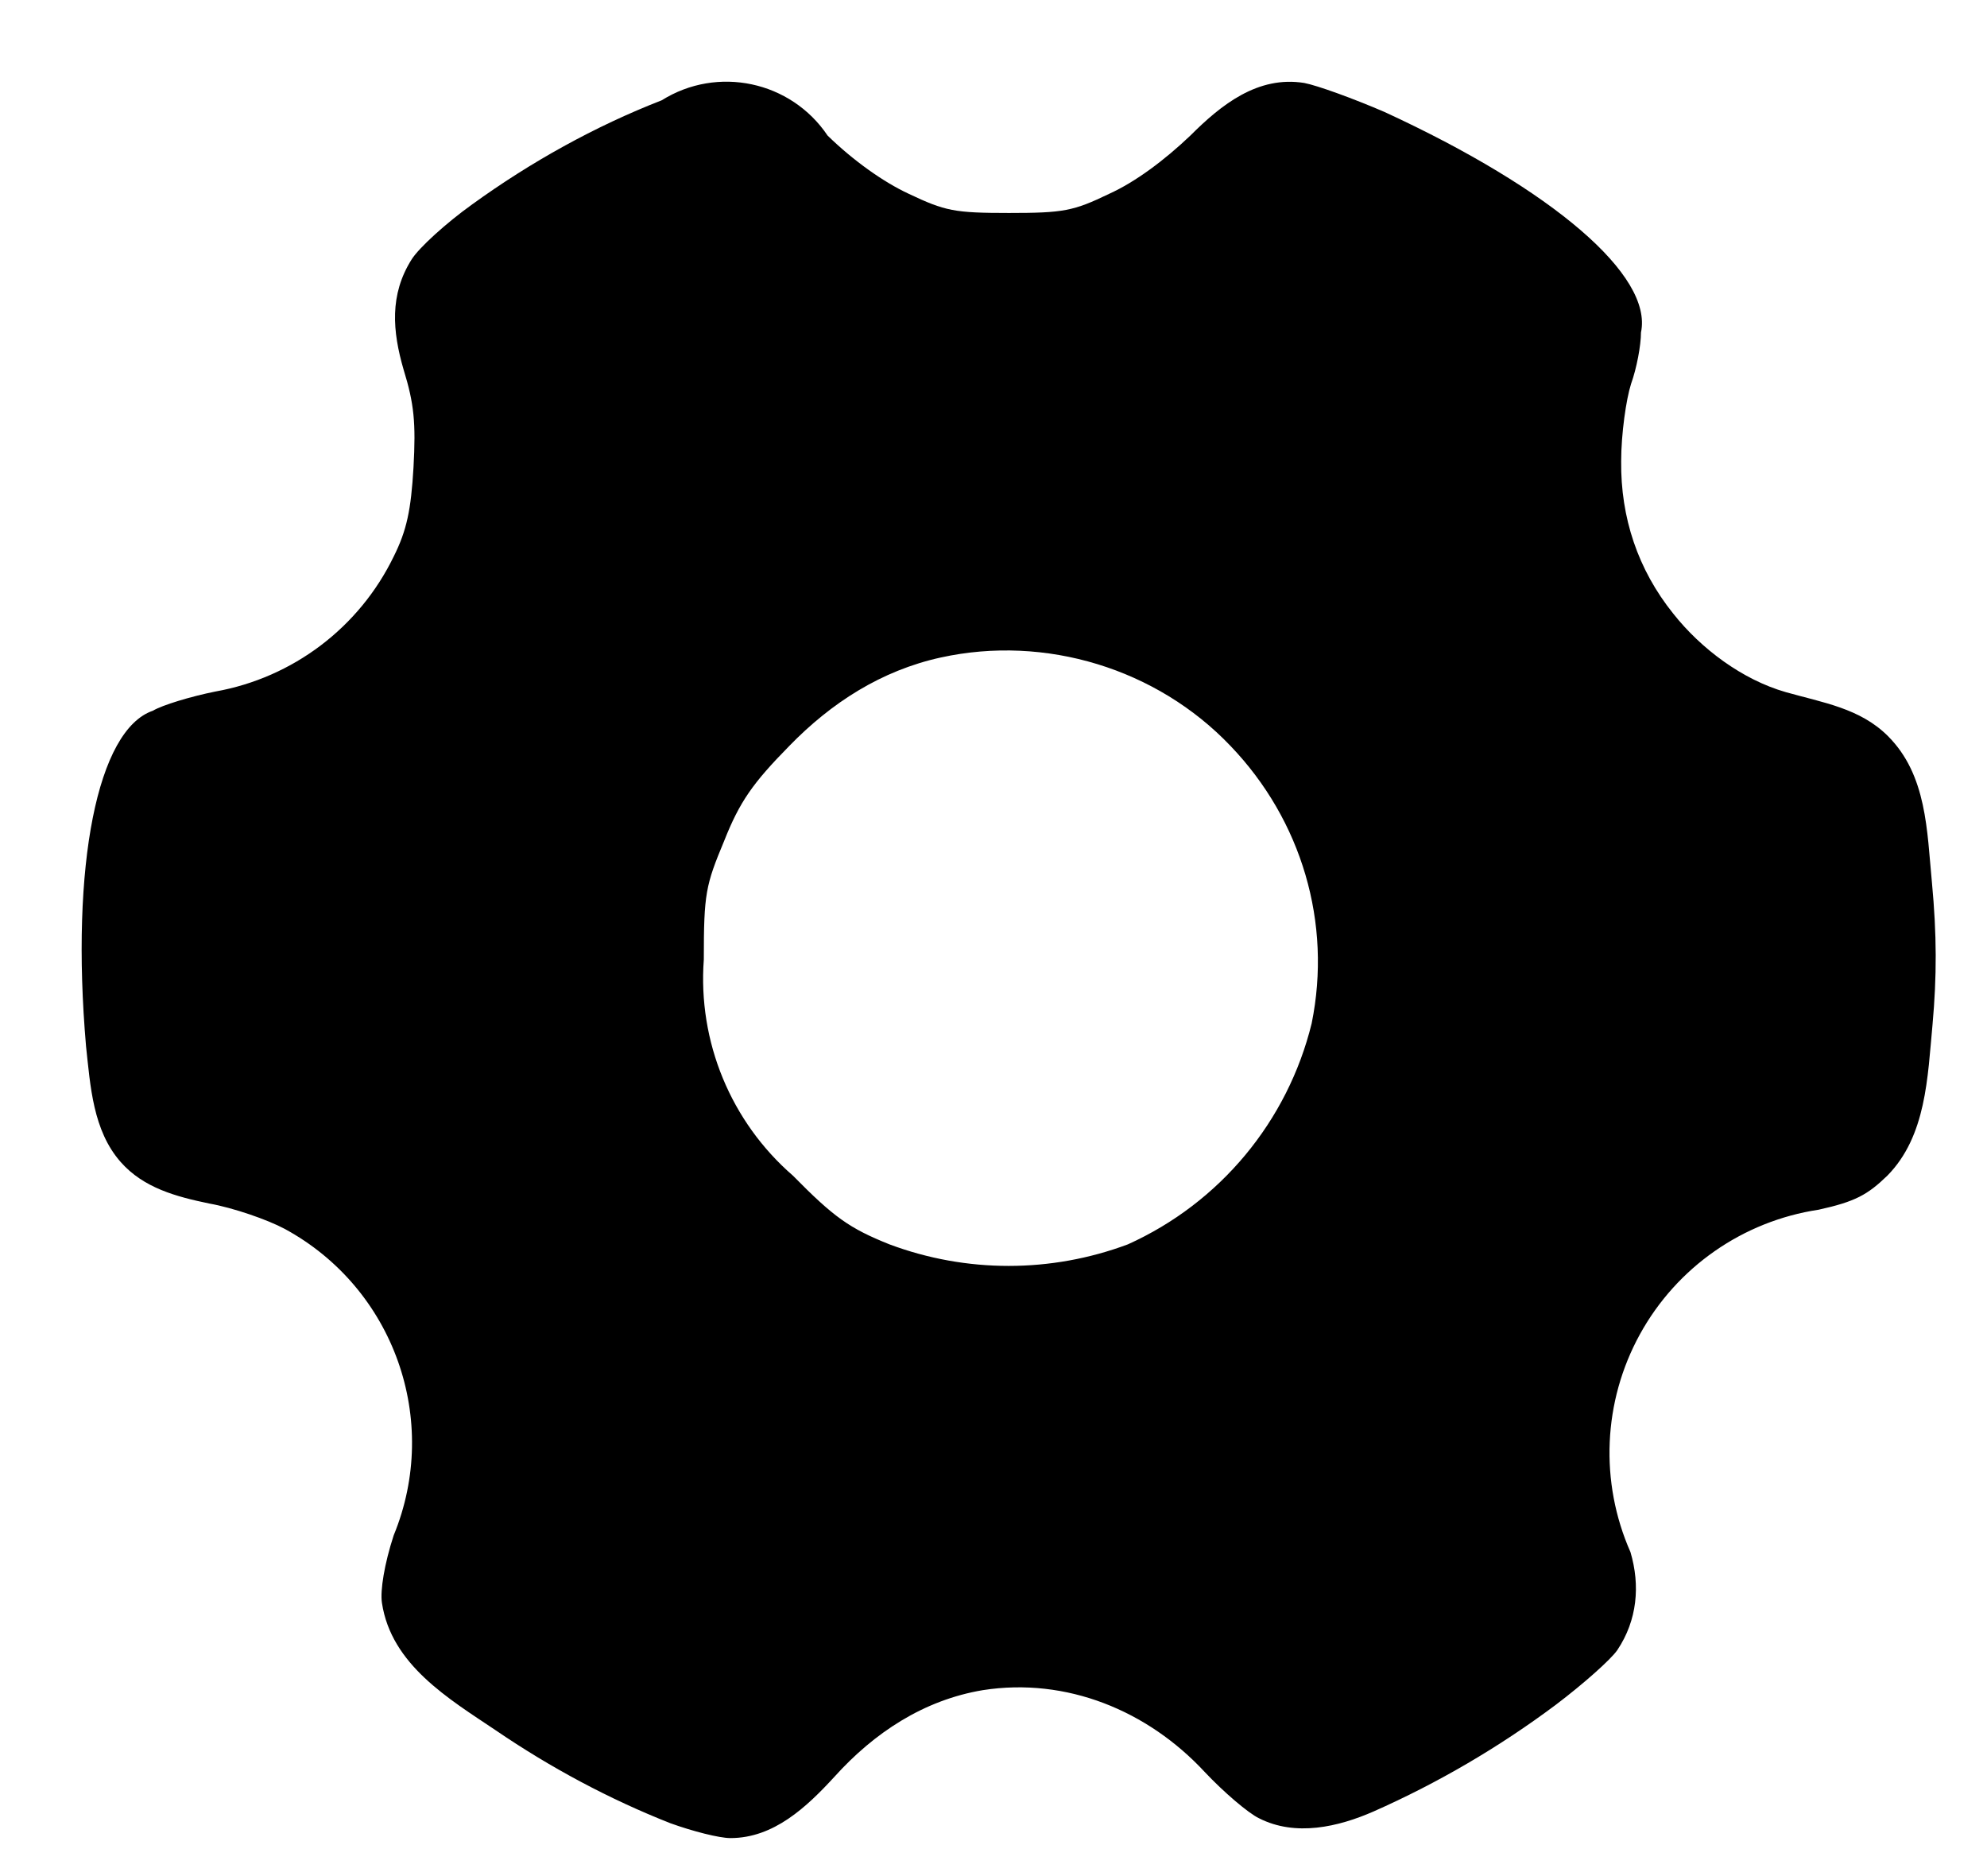
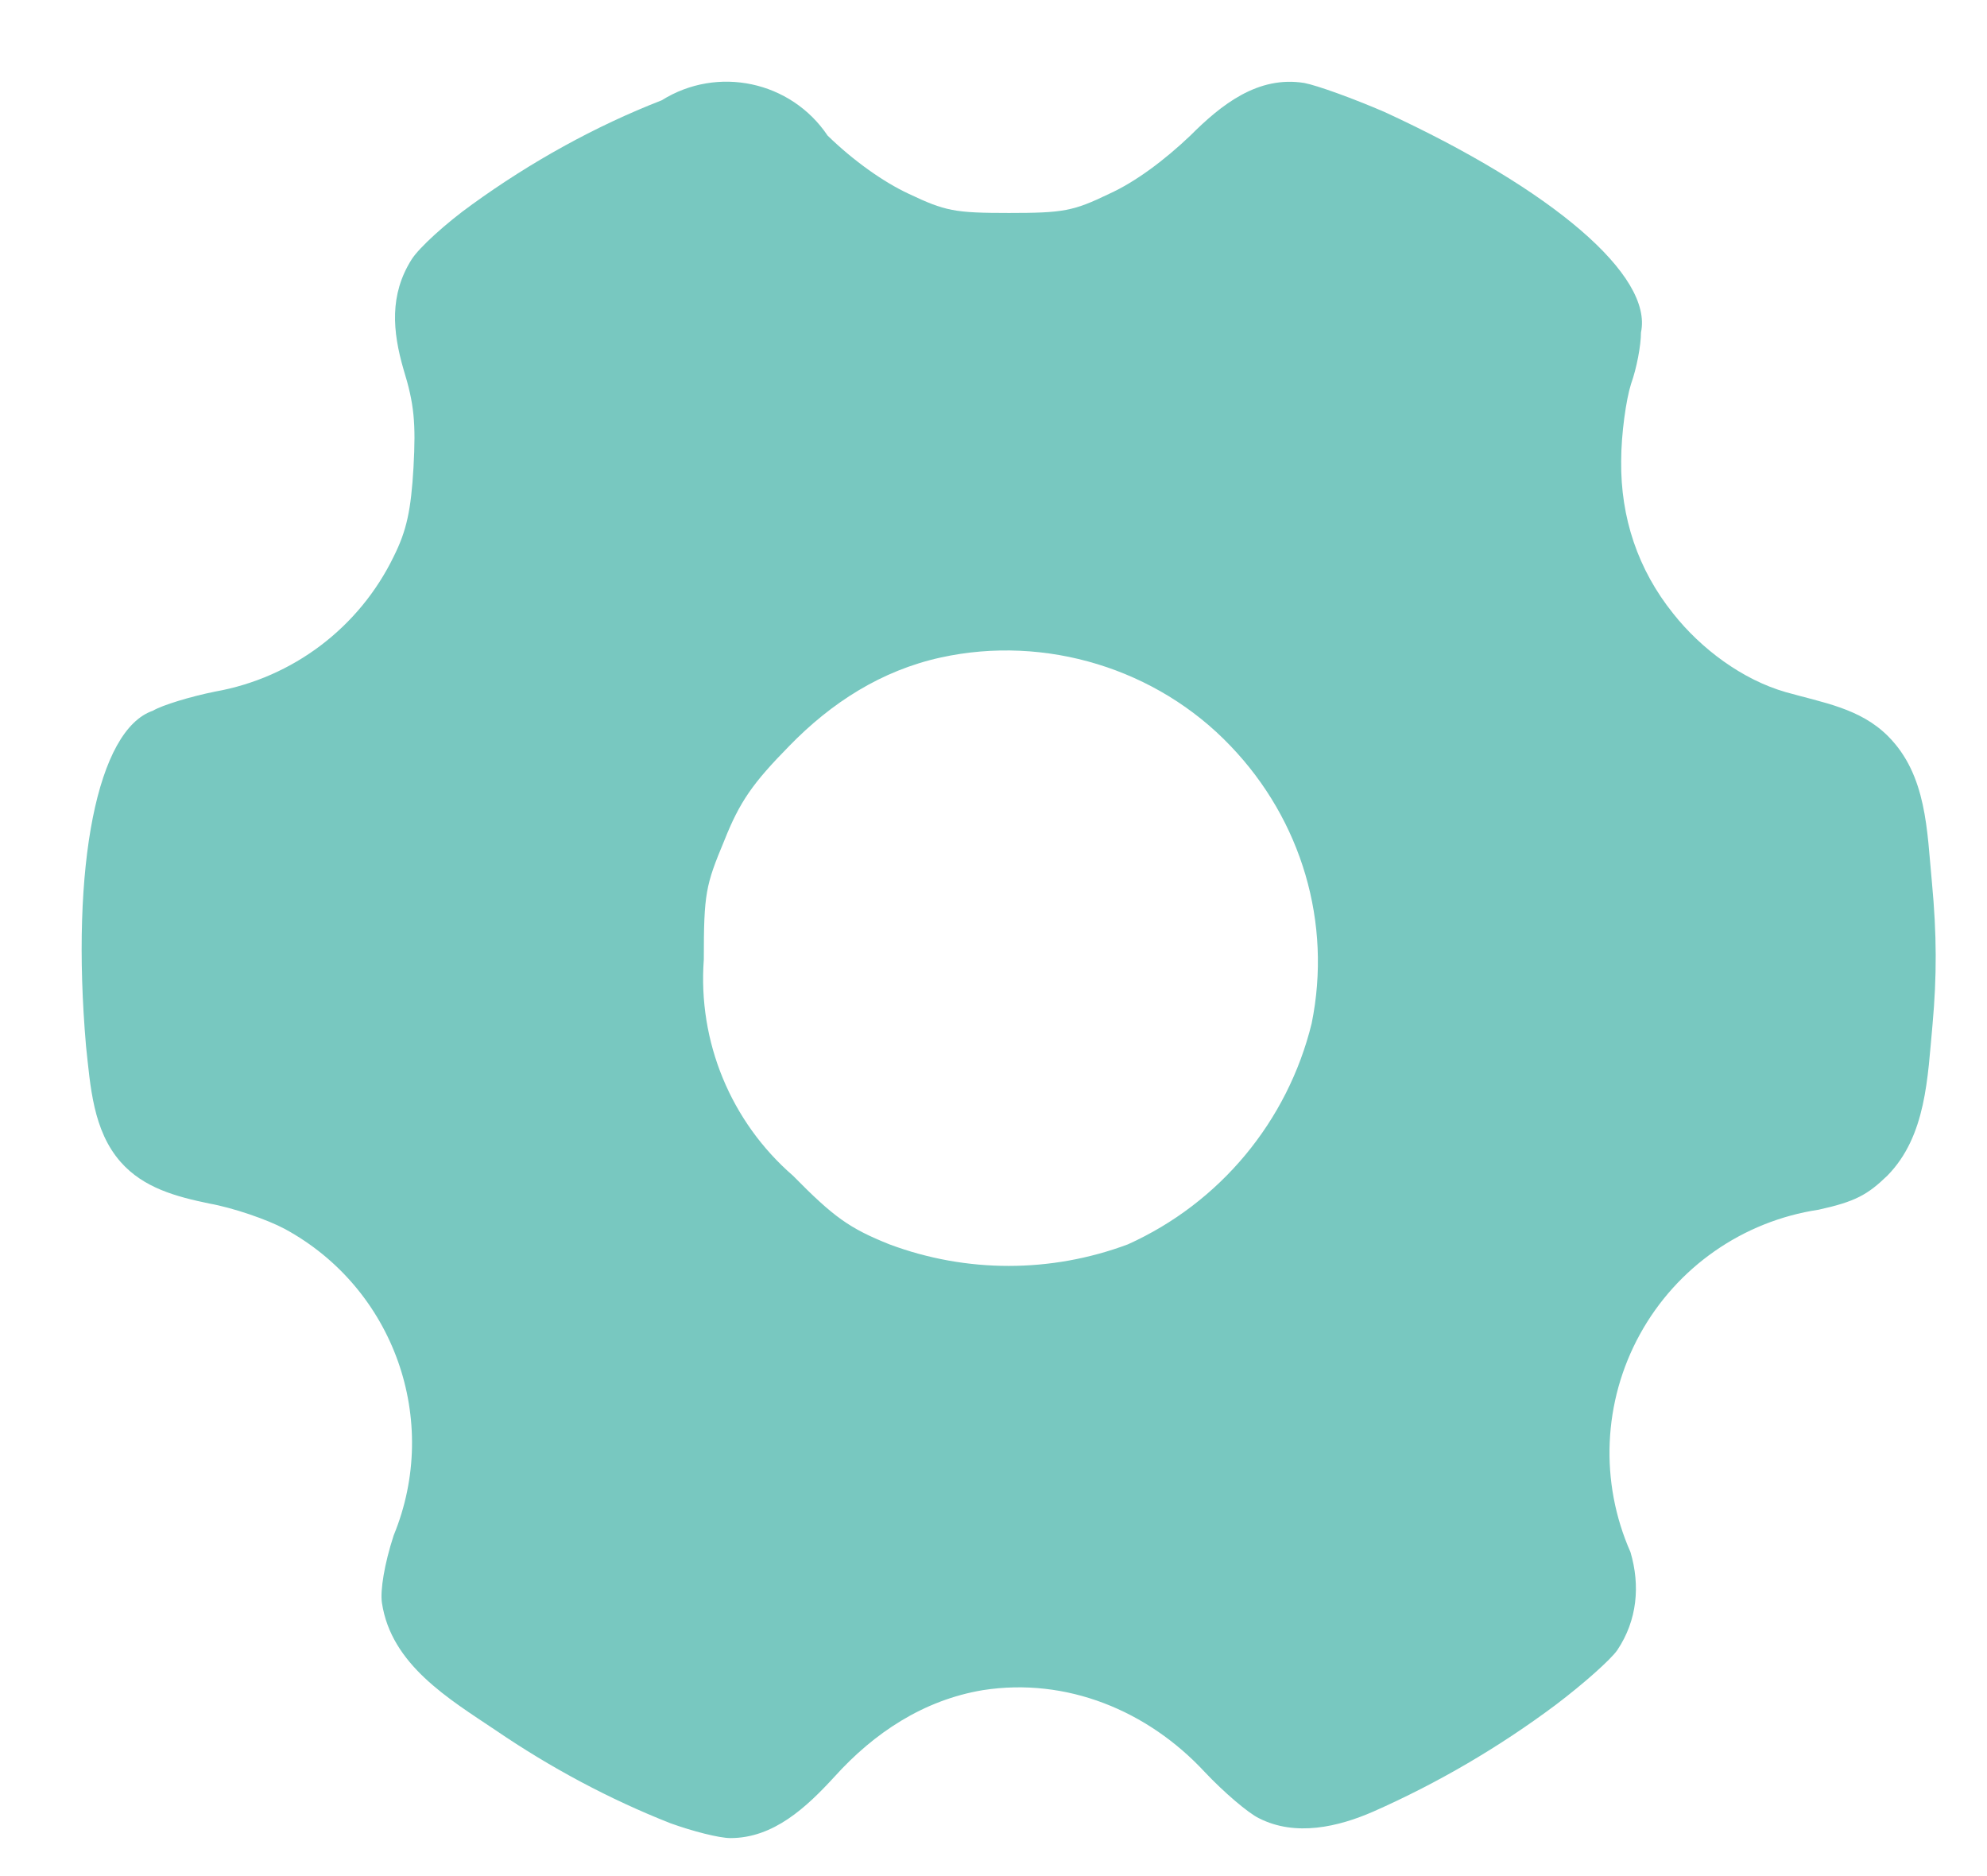
<svg xmlns="http://www.w3.org/2000/svg" viewBox="0 0 321 303" width="321" height="303">
-   <path d="M 106.9 16.2 a 19.7 19.7 0 0 1 26.8 5.7 c 4.1 4 9 7.5 13.1 9.4 c 5.9 2.8 7.4 3.1 16.2 3.1 c 8.8 0 10.4-0.3 16.2-3.1 c 4.2-1.9 8.9-5.4 13.1-9.4 c 5-5 10.9-9.7 18.4-8.5 c 2.1 0.4 7.9 2.5 13 4.7 a 83.8 24.1 17.6 0 1 41.4 35.6 c 0 2.1-0.7 5.8-1.6 8.3 c-0.8 2.5-1.6 8.1-1.6 12.5 c-0.1 9.1 2.7 17.5 8.4 24.6 c 4.5 5.7 11.2 10.7 18.2 12.7 c 6 1.7 12 2.6 16.5 7.1 c 6.3 6.3 6.3 15.3 7.1 23.6 c 0.8 8.5 0.8 15.2 0.1 23 c-0.8 8.5-1 18-7.3 24.4 c-3.2 3.1-5.2 4.2-11.1 5.5 a 39.7 39.7 0 0 0-30.4 55.3 c 1.6 5.4 1.1 11-2.1 15.8 c-1 1.5-5.5 5.5-10 8.9 c-9.1 6.8-19 12.6-29.4 17.2 c-5.7 2.5-12.6 4.1-18.5 1.1 c-1.7-0.8-5.7-4.2-8.8-7.5 c-9.2-9.9-22.3-15.3-35.8-13.2 c-9.6 1.6-17.6 6.9-24 14 c-4.5 4.9-9.8 9.9-16.8 9.9 c-1.8 0-6.1-1.1-9.7-2.4 c-9.9-3.9-19.4-9-28.2-15 c-7.6-5.1-16.9-10.6-18.4-20.6 c-0.3-2 0.4-6.3 1.9-10.9 A 39.3 39.3 0 0 0 46 198.5 c-2.8-1.5-8.3-3.4-12.2-4.1 c-5.3-1.1-10.6-2.5-14.3-6.7 c-4.5-5.1-4.9-12.3-5.6-18.7 a 69.9 21.6 80.3 0 1 10.8-54.2 c 1.5-0.9 6.1-2.3 10.1-3.1 A 39.8 39.8 0 0 0 63.6 89.9 c 2.1-4.2 2.8-7.5 3.2-14.4 c 0.4-7.2 0.1-10.3-1.6-15.8 c-1.8-6.2-2.3-12.1 1.3-17.8 C 67.7 40 72.1 36 76.3 33 c 9.4-6.8 19.8-12.6 30.6-16.8 Z m 45.1 90 c 16.9-3.7 34.9 1.8 46.8 14.3 c 11.5 12 16.4 28.6 13.1 44.8 A 53 53 0 0 1 182.2 201 a 55 55 0 0 1-38.5 0 c-6.5-2.6-9-4.4-15.6-11.1 A 42.1 42.1 0 0 1 113.7 155 c 0-10.7 0.3-12 3.3-19.2 c 2.5-6.3 4.6-9.3 10.5-15.3 c 6.8-7 14.9-12.2 24.5-14.3 Z" fill="#000000" fill-rule="evenodd" />
+   <path d="M 106.9 16.2 a 19.7 19.7 0 0 1 26.8 5.7 c 4.1 4 9 7.5 13.1 9.4 c 5.9 2.8 7.4 3.1 16.2 3.1 c 8.8 0 10.4-0.3 16.2-3.1 c 4.2-1.9 8.9-5.4 13.1-9.4 c 5-5 10.9-9.7 18.4-8.5 c 2.1 0.4 7.9 2.5 13 4.7 a 83.8 24.1 17.6 0 1 41.4 35.6 c 0 2.1-0.7 5.8-1.6 8.3 c-0.8 2.5-1.6 8.1-1.6 12.5 c-0.1 9.1 2.7 17.5 8.4 24.6 c 4.5 5.7 11.2 10.7 18.2 12.7 c 6 1.7 12 2.6 16.5 7.1 c 6.3 6.3 6.3 15.3 7.1 23.6 c 0.8 8.5 0.8 15.2 0.1 23 c-0.8 8.5-1 18-7.3 24.4 c-3.2 3.1-5.2 4.2-11.1 5.5 a 39.7 39.7 0 0 0-30.4 55.3 c 1.6 5.4 1.1 11-2.1 15.8 c-1 1.5-5.5 5.5-10 8.9 c-9.1 6.8-19 12.6-29.4 17.2 c-5.7 2.5-12.6 4.1-18.5 1.1 c-1.7-0.8-5.7-4.2-8.8-7.5 c-9.2-9.9-22.3-15.3-35.8-13.2 c-9.6 1.6-17.6 6.9-24 14 c-4.5 4.9-9.8 9.9-16.8 9.9 c-1.8 0-6.1-1.1-9.7-2.4 c-9.9-3.9-19.4-9-28.2-15 c-7.6-5.1-16.9-10.6-18.4-20.6 c-0.3-2 0.4-6.3 1.9-10.9 A 39.3 39.3 0 0 0 46 198.5 c-2.8-1.5-8.3-3.4-12.2-4.1 c-5.3-1.1-10.6-2.5-14.3-6.7 c-4.5-5.1-4.9-12.3-5.6-18.7 a 69.9 21.6 80.3 0 1 10.8-54.2 c 1.5-0.9 6.1-2.3 10.1-3.1 A 39.8 39.8 0 0 0 63.6 89.9 c 2.1-4.2 2.8-7.5 3.2-14.4 c 0.4-7.2 0.1-10.3-1.6-15.8 c-1.8-6.2-2.3-12.1 1.3-17.8 C 67.7 40 72.1 36 76.3 33 c 9.4-6.8 19.8-12.6 30.6-16.8 Z m 45.1 90 c 16.9-3.7 34.9 1.8 46.8 14.3 c 11.5 12 16.4 28.6 13.1 44.8 A 53 53 0 0 1 182.2 201 a 55 55 0 0 1-38.5 0 c-6.5-2.6-9-4.4-15.6-11.1 A 42.1 42.1 0 0 1 113.7 155 c 0-10.7 0.3-12 3.3-19.2 c 2.5-6.3 4.6-9.3 10.5-15.3 c 6.8-7 14.9-12.2 24.5-14.3 Z" fill="#78c8c0" fill-rule="evenodd" />
</svg>
